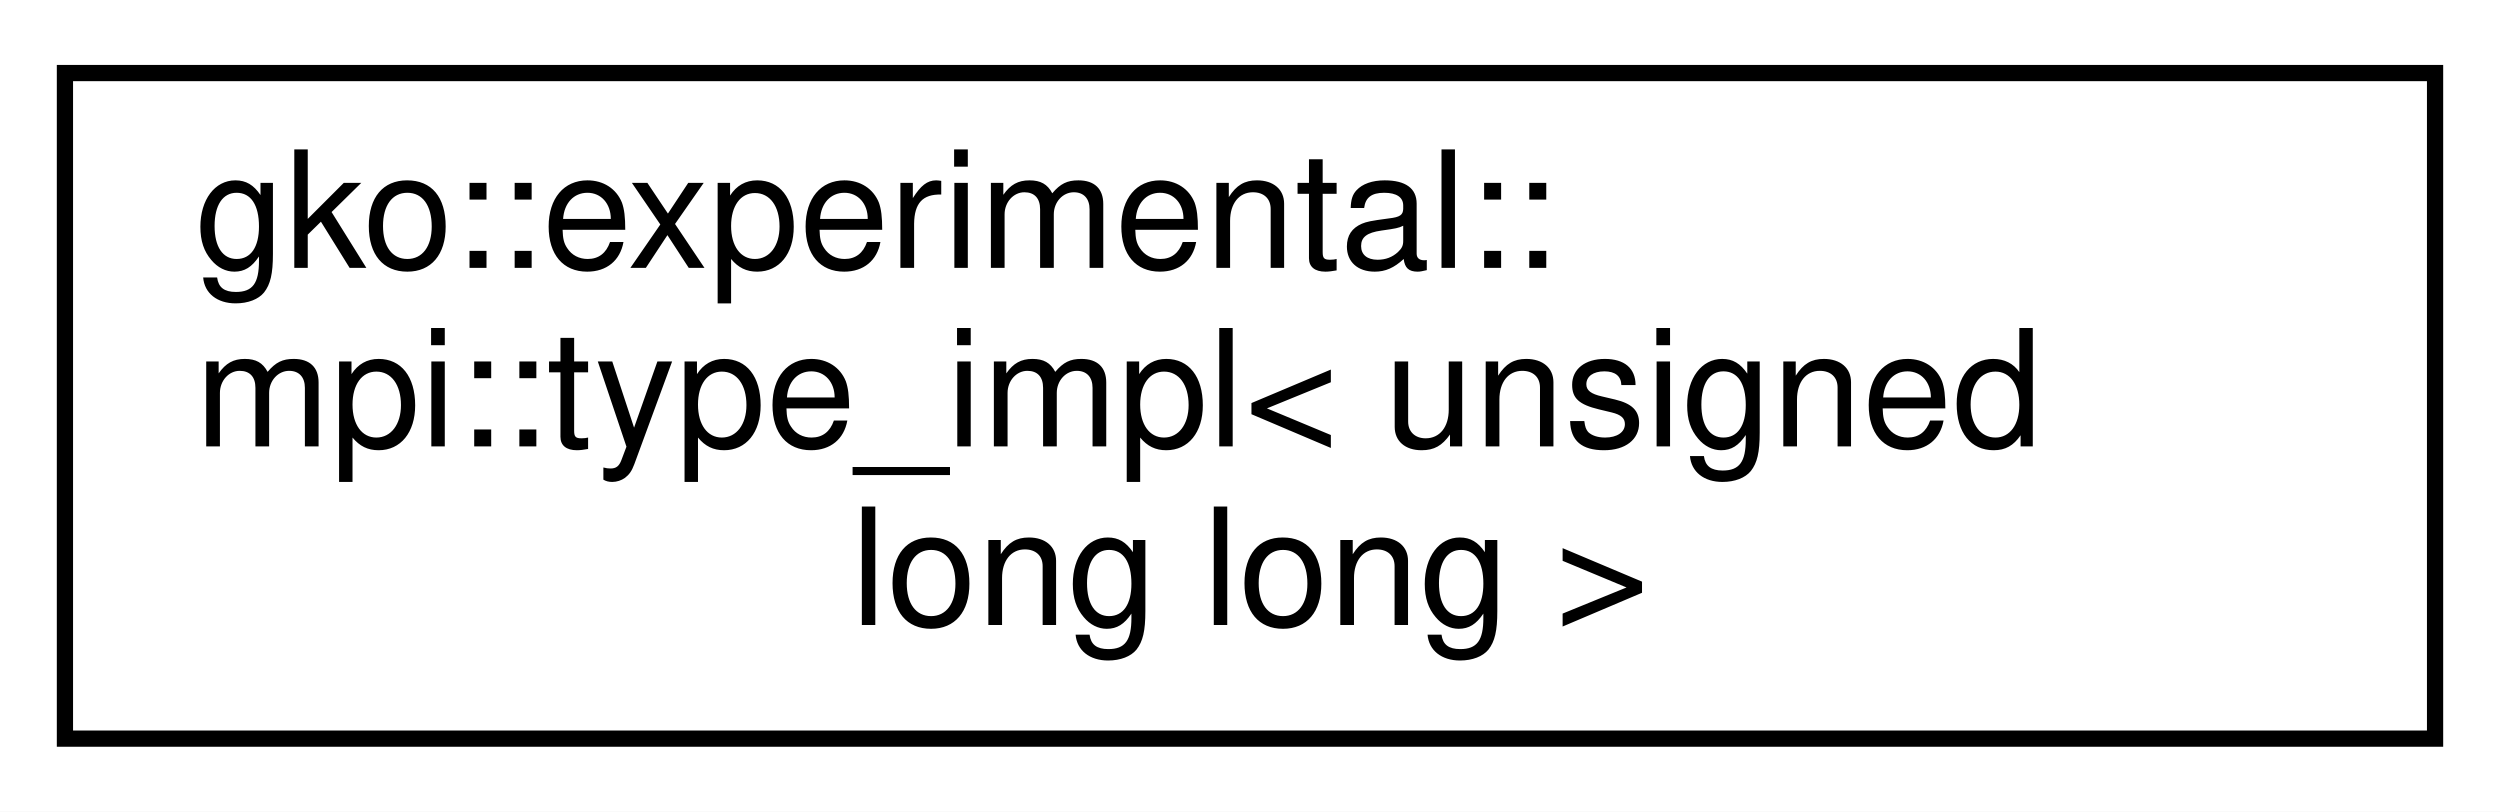
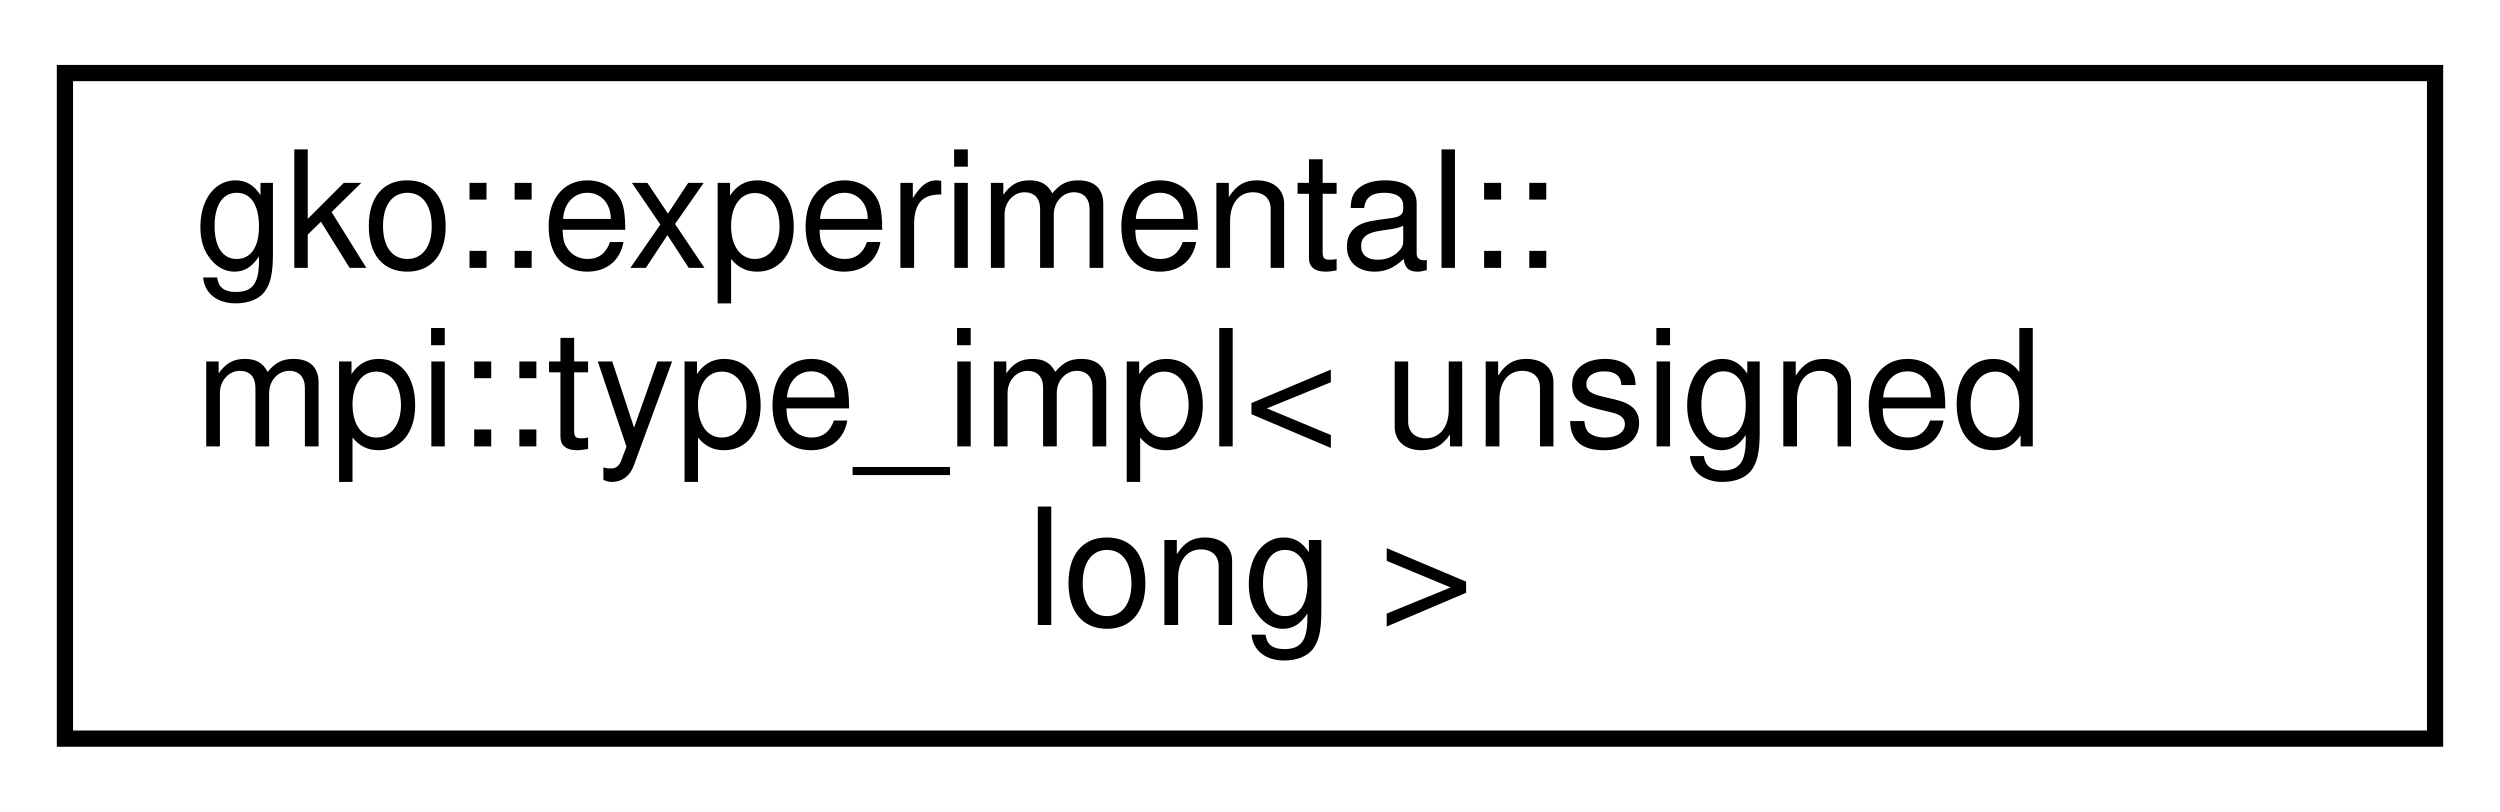
<svg xmlns="http://www.w3.org/2000/svg" xmlns:xlink="http://www.w3.org/1999/xlink" width="154pt" height="50pt" viewBox="0.00 0.00 154.00 50.00">
  <g id="graph0" class="graph" transform="scale(1 1) rotate(0) translate(4 46)">
    <polygon fill="#ffffff" stroke="transparent" points="-4,4 -4,-46 150,-46 150,4 -4,4" />
    <g id="node1" class="node">
      <g id="a_node1">
-         <a xlink:href="structgko_1_1experimental_1_1mpi_1_1type__impl_3_01unsigned_01long_01long_01_4.html" target="_top" xlink:title=" ">
+         <a xlink:href="structgko_1_1experimental_1_1mpi_1_1type__impl_3_01unsigned_01long_01_4.html" target="_top" xlink:title=" ">
          <polygon fill="#ffffff" stroke="#000000" points="0,-.5 0,-41.5 146,-41.5 146,-.5 0,-.5" />
          <text text-anchor="start" x="8" y="-29.5" font-family="Helvetica,sans-Serif" font-size="10.00" fill="#000000">gko::experimental::</text>
          <text text-anchor="start" x="8" y="-18.5" font-family="Helvetica,sans-Serif" font-size="10.00" fill="#000000">mpi::type_impl&lt; unsigned</text>
-           <text text-anchor="middle" x="73" y="-7.5" font-family="Helvetica,sans-Serif" font-size="10.00" fill="#000000"> long long &gt;</text>
+           <text text-anchor="middle" x="73" y="-7.5" font-family="Helvetica,sans-Serif" font-size="10.00" fill="#000000"> long &gt;</text>
        </a>
      </g>
    </g>
  </g>
</svg>
